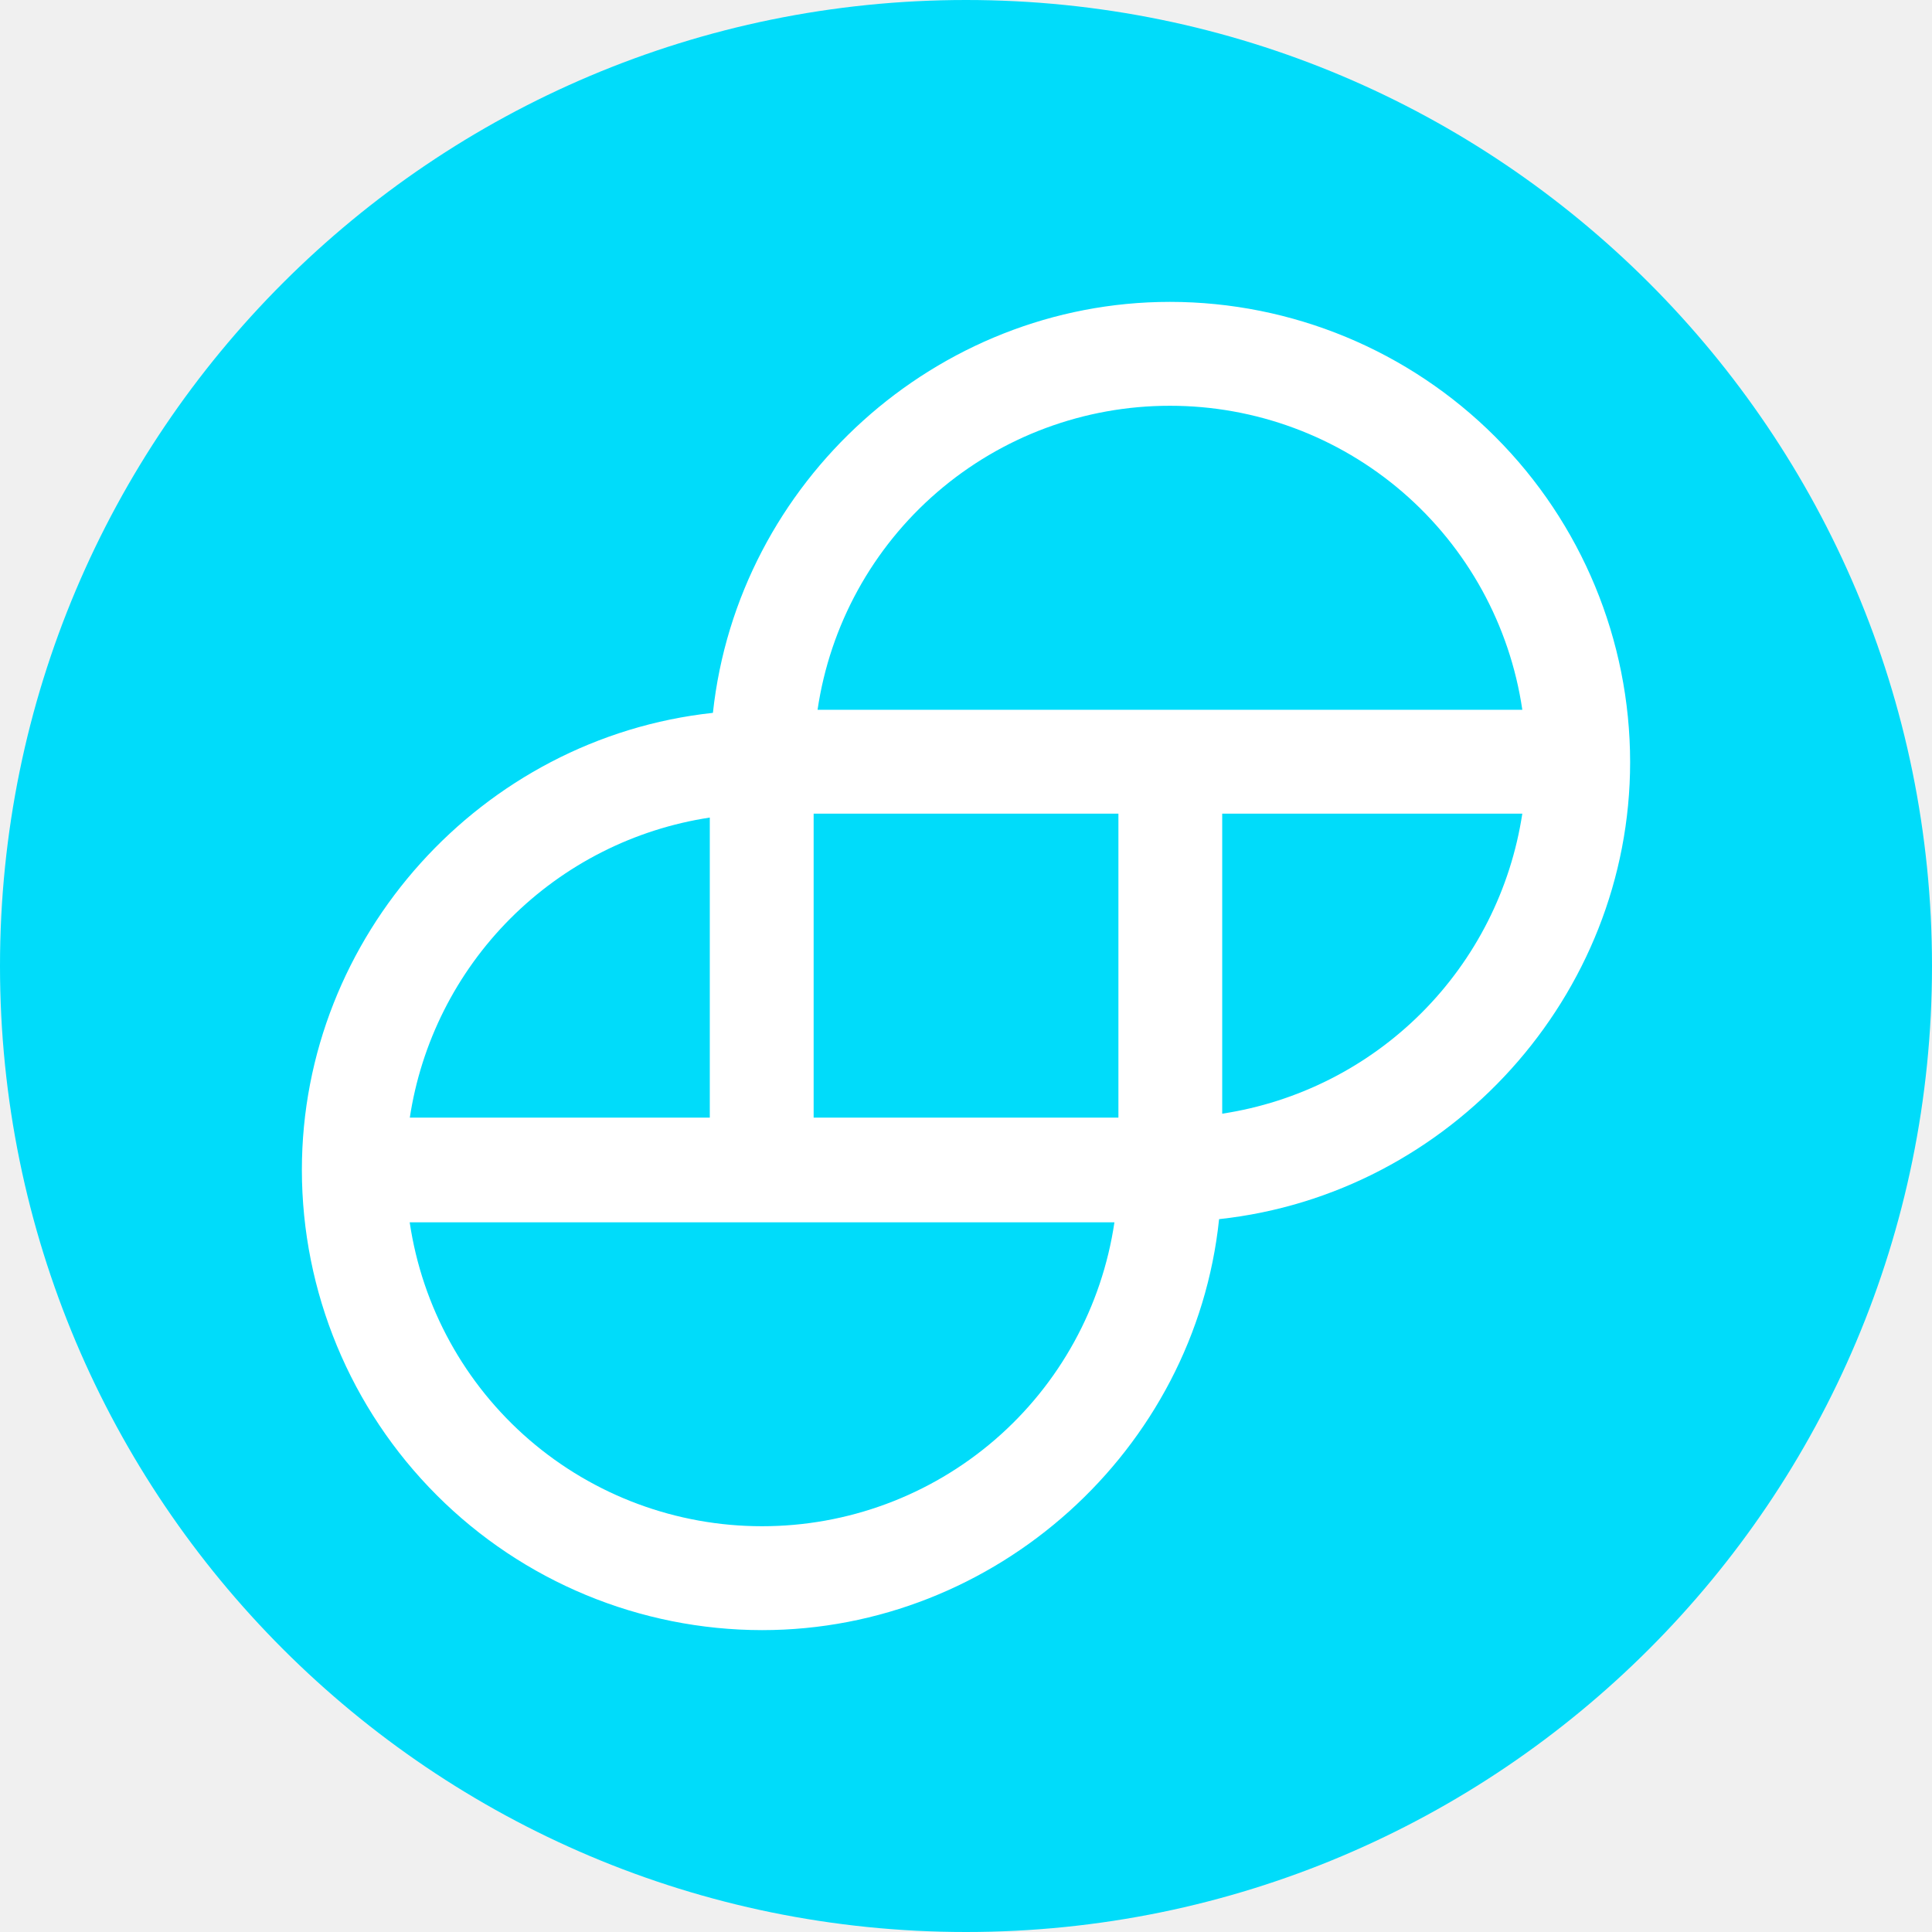
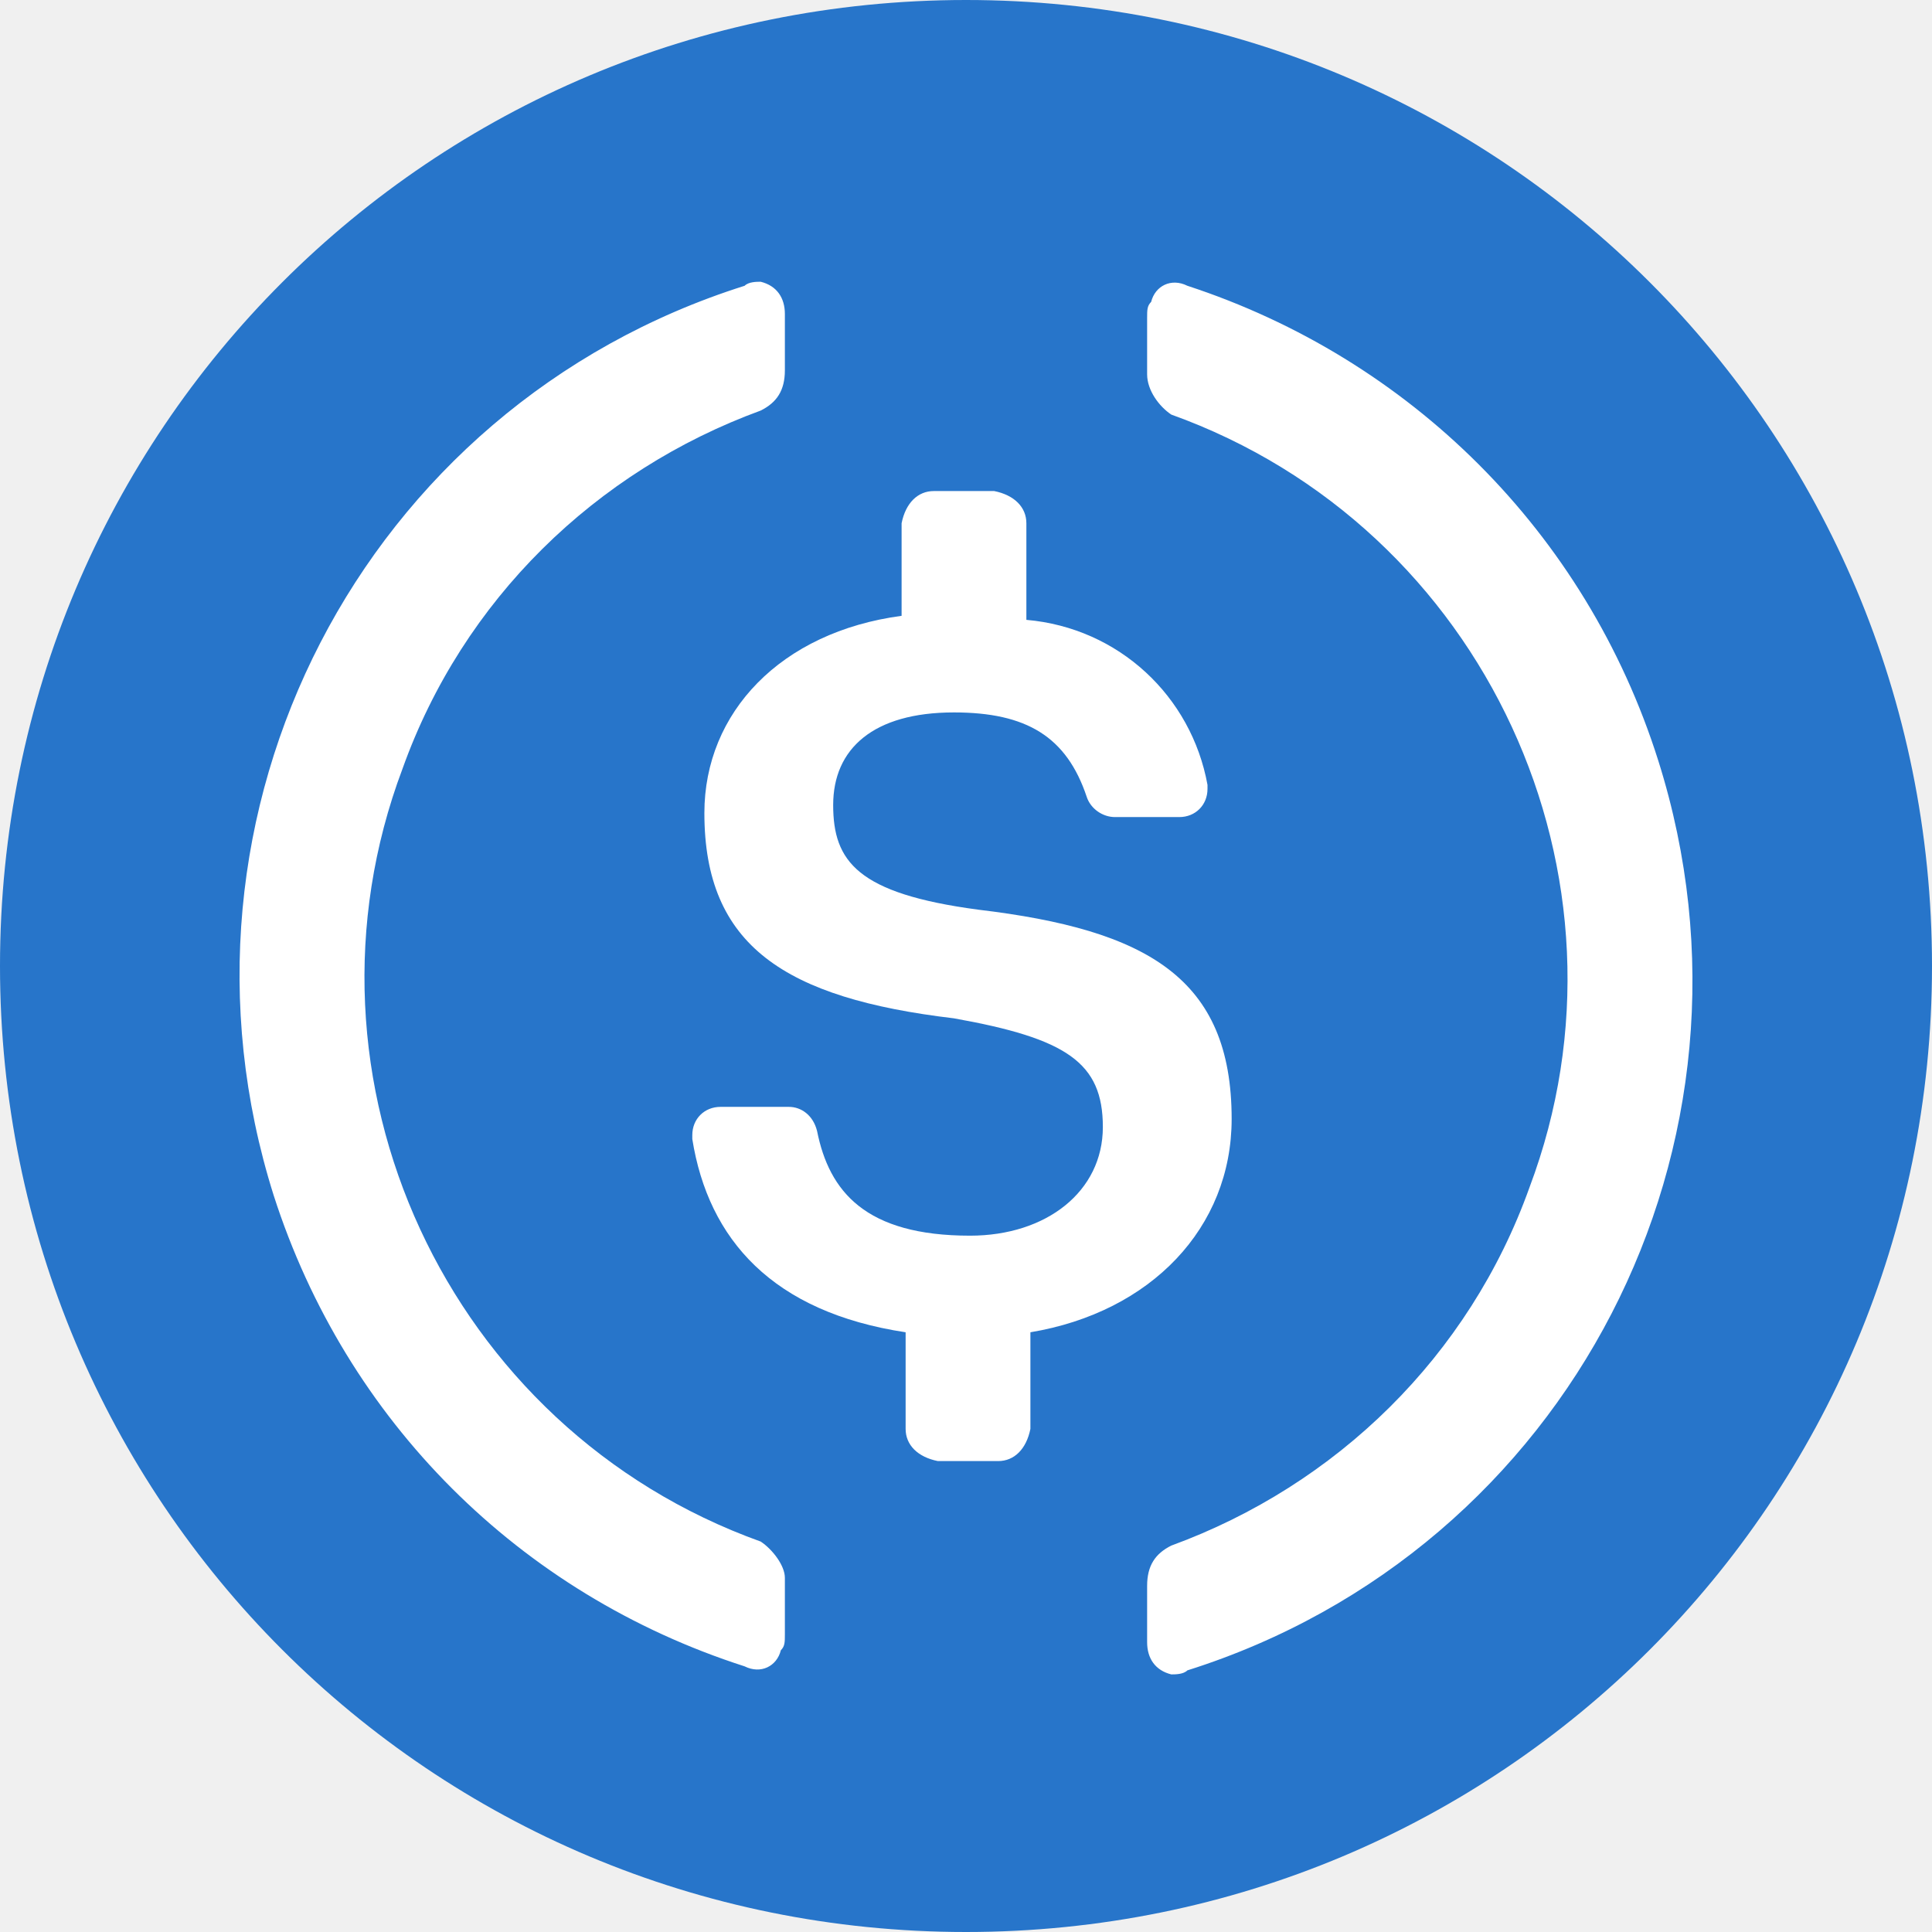
- <svg xmlns="http://www.w3.org/2000/svg" width="36" height="36" viewBox="0 0 36 36" fill="none">
-   <g clip-path="url(#clip0_3649_34380)">
-     <path d="M18 36C27.941 36 36 27.941 36 18C36 8.059 27.941 0 18 0C8.059 0 0 8.059 0 18C0 27.941 8.059 36 18 36Z" fill="#00DCFA" />
-     <path d="M21.8 5.625C17.447 5.625 13.749 8.973 13.284 13.283C8.972 13.749 5.625 17.447 5.625 21.799C5.626 24.073 6.53 26.253 8.138 27.861C9.746 29.47 11.926 30.373 14.2 30.375C18.553 30.375 22.266 27.027 22.716 22.717C27.027 22.251 30.375 18.553 30.375 14.201C30.374 11.927 29.47 9.747 27.862 8.139C26.255 6.531 24.074 5.626 21.8 5.625ZM28.366 15.161C28.152 16.567 27.494 17.868 26.488 18.874C25.482 19.88 24.181 20.538 22.774 20.752V15.161H28.366ZM7.634 20.84C7.845 19.43 8.502 18.126 9.508 17.117C10.514 16.109 11.817 15.448 13.226 15.234V20.825H7.634V20.84ZM20.766 22.774C20.534 24.35 19.743 25.789 18.537 26.829C17.331 27.869 15.792 28.44 14.2 28.439C12.608 28.44 11.069 27.869 9.863 26.829C8.658 25.789 7.867 24.351 7.634 22.776H20.766V22.774ZM20.84 15.161V20.825H15.161V15.161H20.84ZM28.366 13.226H15.234C15.466 11.65 16.257 10.211 17.463 9.171C18.669 8.131 20.208 7.56 21.8 7.561C23.392 7.56 24.931 8.131 26.137 9.171C27.342 10.211 28.134 11.649 28.366 13.224V13.226Z" fill="white" />
-   </g>
-   <defs>
-     <clipPath id="clip0_3649_34380">
-       <rect width="36" height="36" fill="white" />
-     </clipPath>
-   </defs>
+ <svg xmlns="http://www.w3.org/2000/svg" data-name="86977684-12db-4850-8f30-233a7c267d11" viewBox="0 0 2000 2000">
+   <path d="M1000 2000c554.17 0 1000-445.83 1000-1000S1554.17 0 1000 0 0 445.83 0 1000s445.83 1000 1000 1000z" fill="#2775ca" />
+   <path d="M1275 1158.33c0-145.83-87.5-195.83-262.5-216.66-125-16.67-150-50-150-108.34s41.67-95.83 125-95.83c75 0 116.67 25 137.5 87.5 4.17 12.5 16.67 20.83 29.17 20.83h66.66c16.67 0 29.17-12.5 29.17-29.16v-4.17c-16.67-91.67-91.67-162.5-187.5-170.83v-100c0-16.67-12.5-29.17-33.33-33.34h-62.5c-16.67 0-29.17 12.5-33.34 33.34v95.83c-125 16.67-204.16 100-204.16 204.17 0 137.5 83.33 191.66 258.33 212.5 116.67 20.83 154.17 45.83 154.17 112.5s-58.34 112.5-137.5 112.5c-108.34 0-145.84-45.84-158.34-108.34-4.16-16.66-16.66-25-29.16-25h-70.84c-16.66 0-29.16 12.5-29.16 29.17v4.17c16.66 104.16 83.33 179.16 220.83 200v100c0 16.66 12.5 29.16 33.33 33.33h62.5c16.67 0 29.17-12.5 33.34-33.33v-100c125-20.84 208.33-108.34 208.33-220.84z" fill="#fff" />
+   <path d="M787.5 1595.83c-325-116.66-491.67-479.16-370.83-800 62.5-175 200-308.33 370.83-370.83 16.67-8.33 25-20.83 25-41.67V325c0-16.67-8.33-29.17-25-33.33-4.17 0-12.5 0-16.67 4.16-395.83 125-612.5 545.84-487.5 941.67 75 233.33 254.17 412.5 487.5 487.5 16.67 8.33 33.34 0 37.5-16.67 4.17-4.16 4.17-8.33 4.17-16.66v-58.34c0-12.5-12.5-29.16-25-37.5zM1229.17 295.83c-16.67-8.33-33.34 0-37.5 16.67-4.17 4.17-4.17 8.33-4.17 16.67v58.33c0 16.67 12.5 33.33 25 41.67 325 116.66 491.67 479.16 370.83 800-62.5 175-200 308.33-370.83 370.83-16.67 8.33-25 20.83-25 41.67V1700c0 16.67 8.33 29.17 25 33.33 4.17 0 12.5 0 16.67-4.16 395.83-125 612.5-545.84 487.5-941.67-75-237.5-258.34-416.67-487.5-491.67z" fill="#fff" />
</svg>
